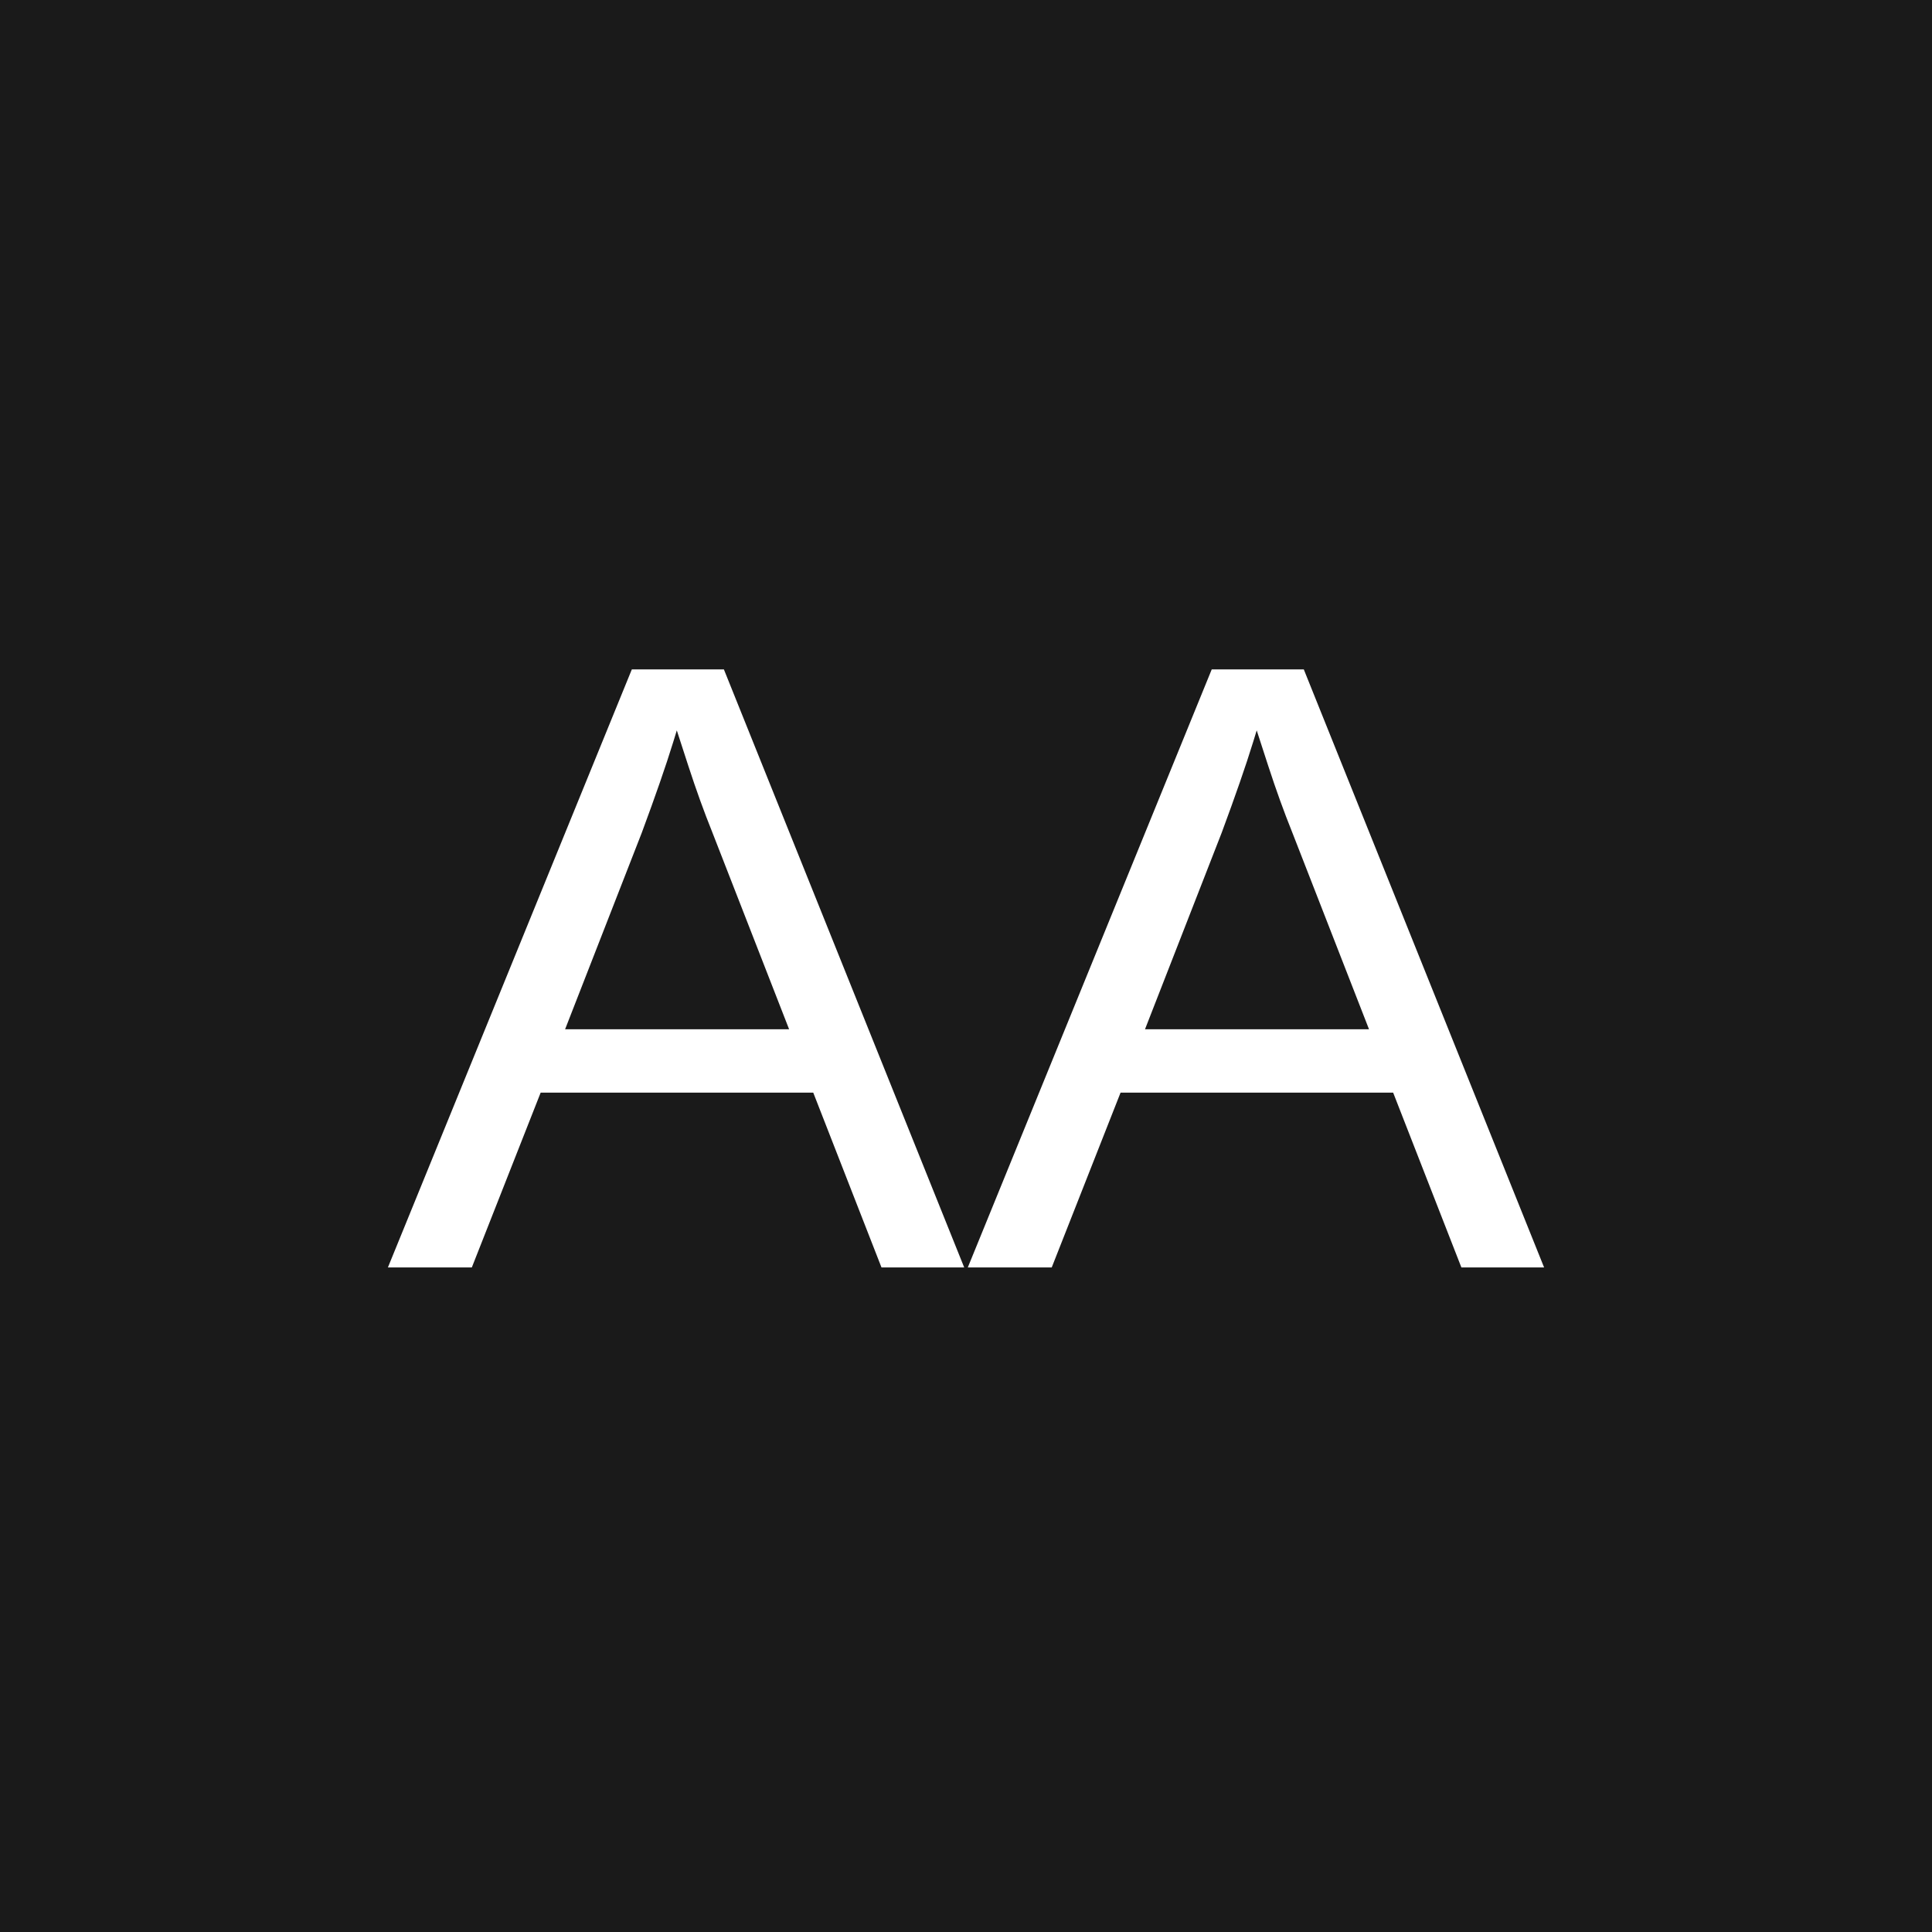
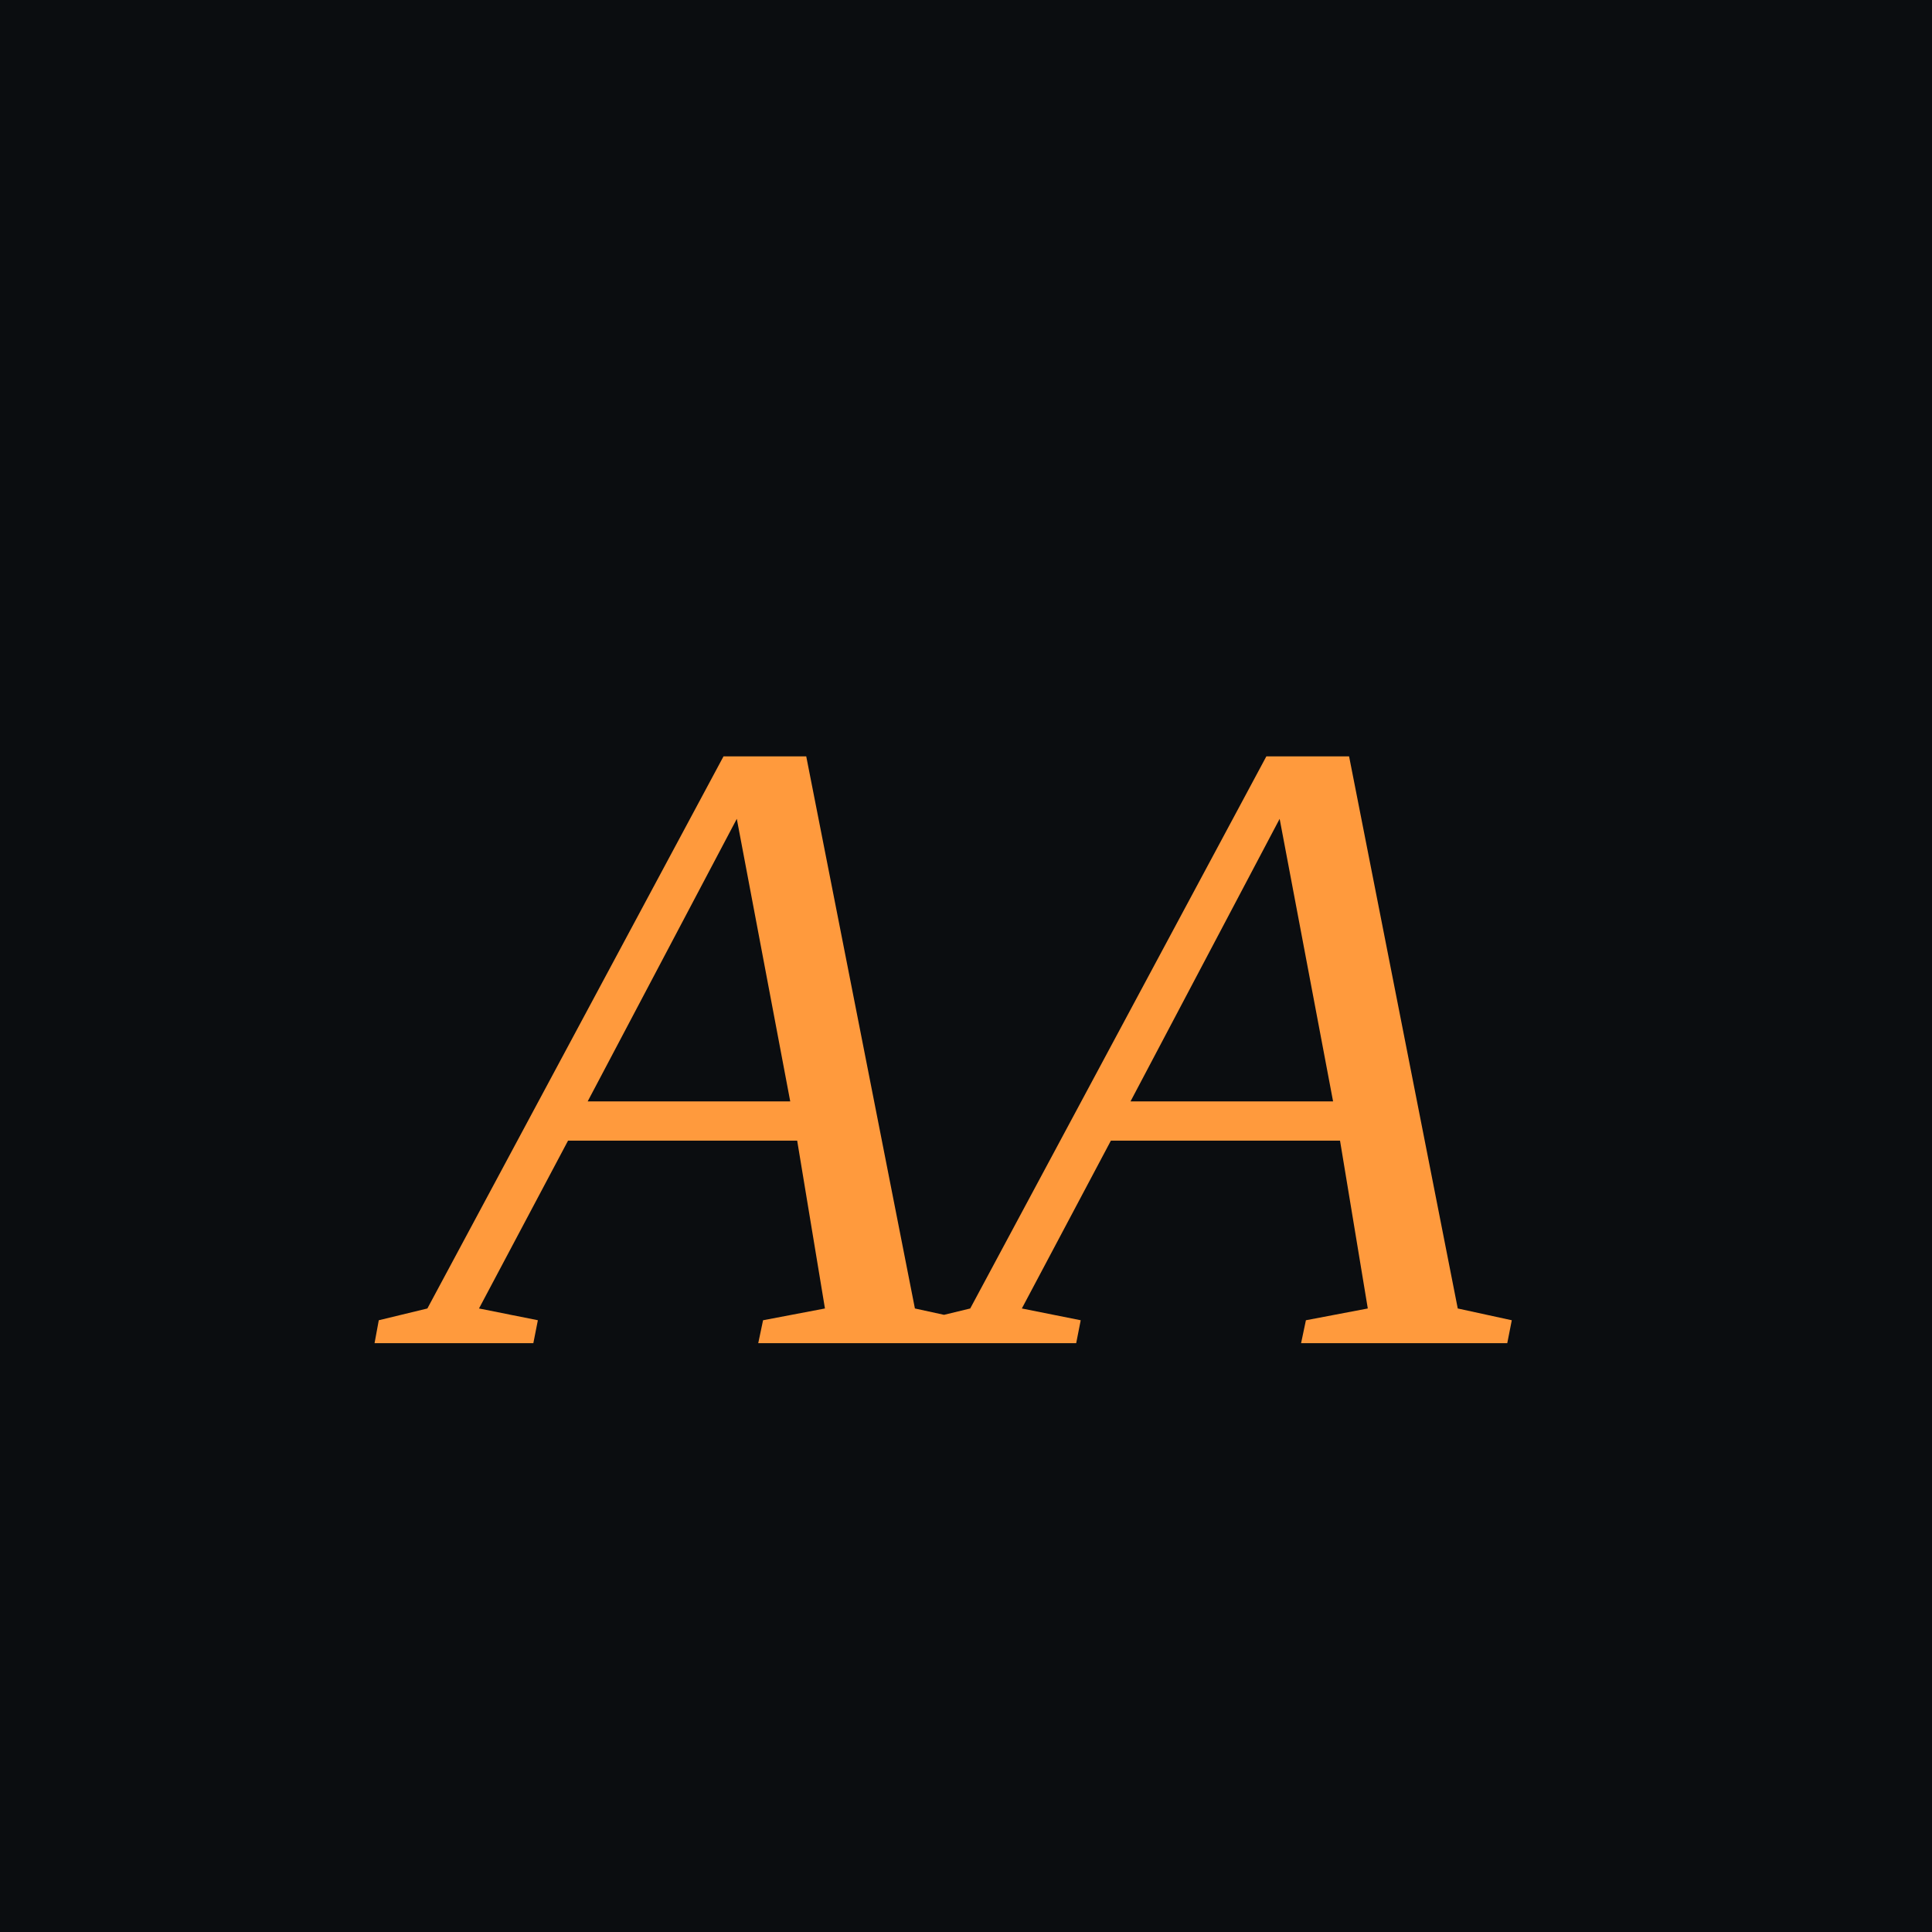
<svg xmlns="http://www.w3.org/2000/svg" viewBox="0 0 100 100">
-   <rect width="100" height="100" fill="#1a1a1a" />
-   <text x="50" y="50" font-family="Arial, sans-serif" font-size="45" font-weight="300" fill="#ffffff" text-anchor="middle" dominant-baseline="central">AA</text>
+   <rect width="100" height="100" fill="#0b0d10" />
+   <text x="50" y="54" font-family="Georgia, 'Times New Roman', serif" font-style="italic" font-size="46" font-weight="500" fill="#ff9a3d" text-anchor="middle" dominant-baseline="central">AA</text>
</svg>
